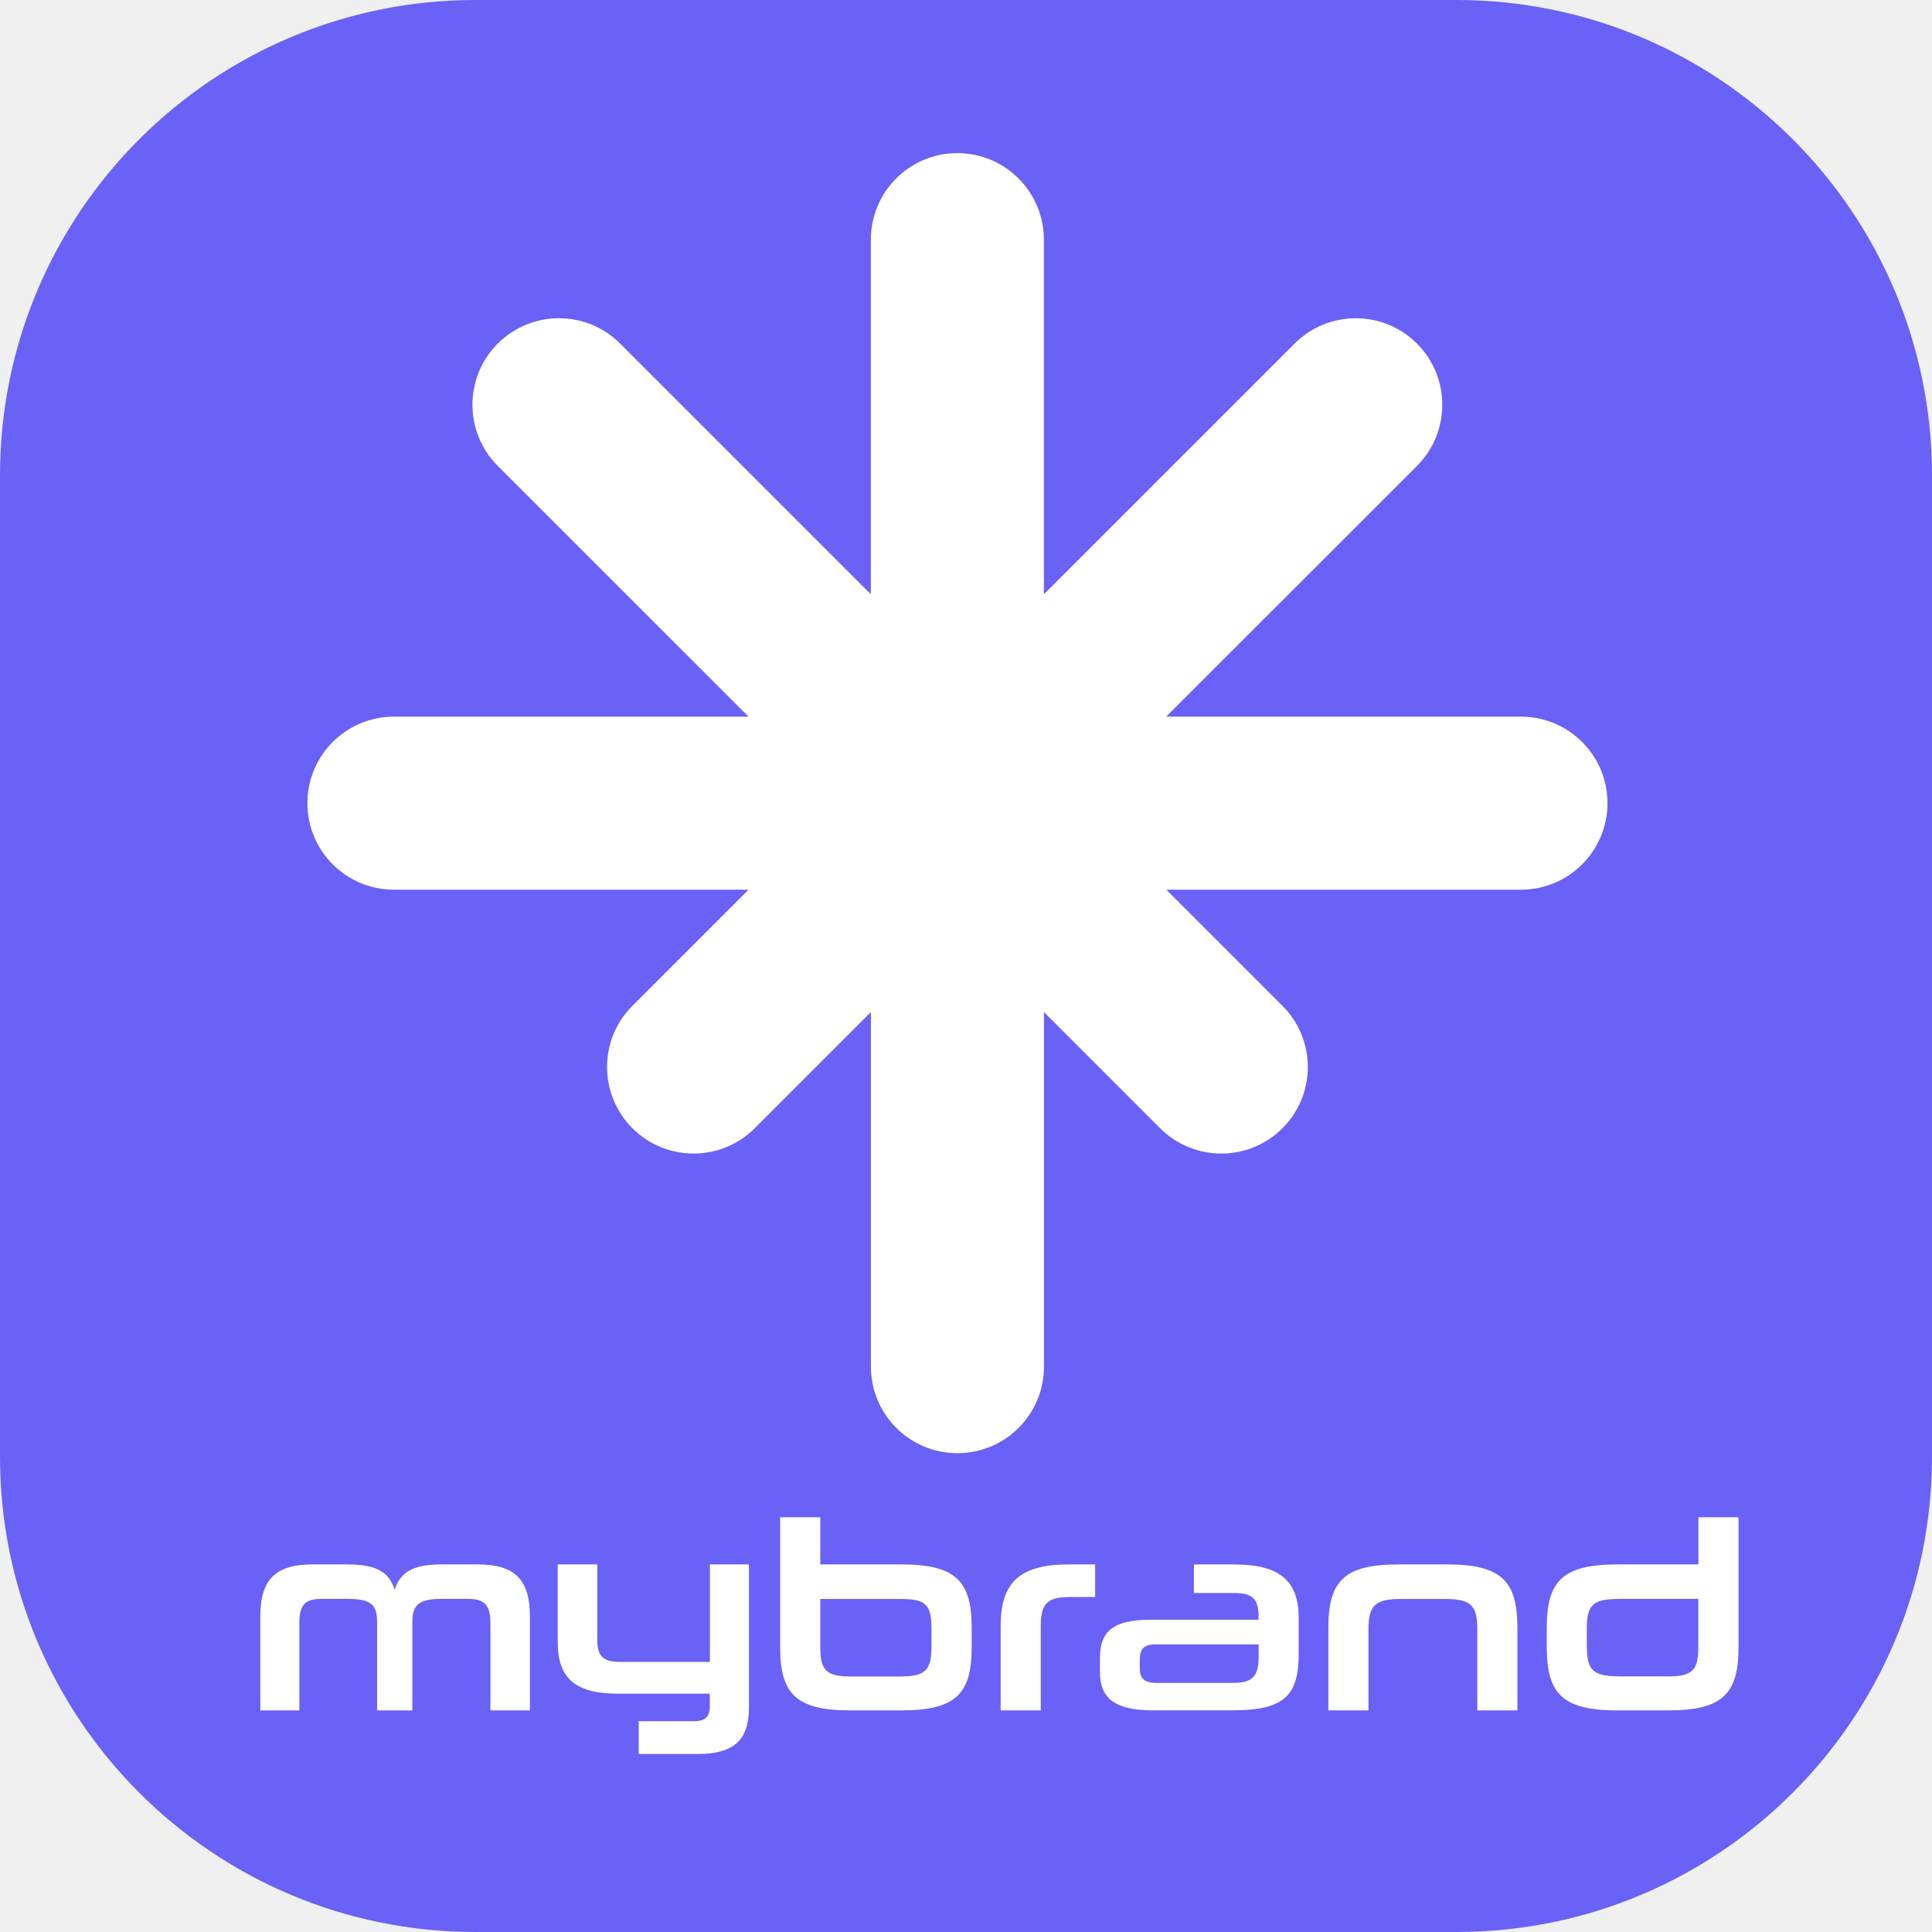
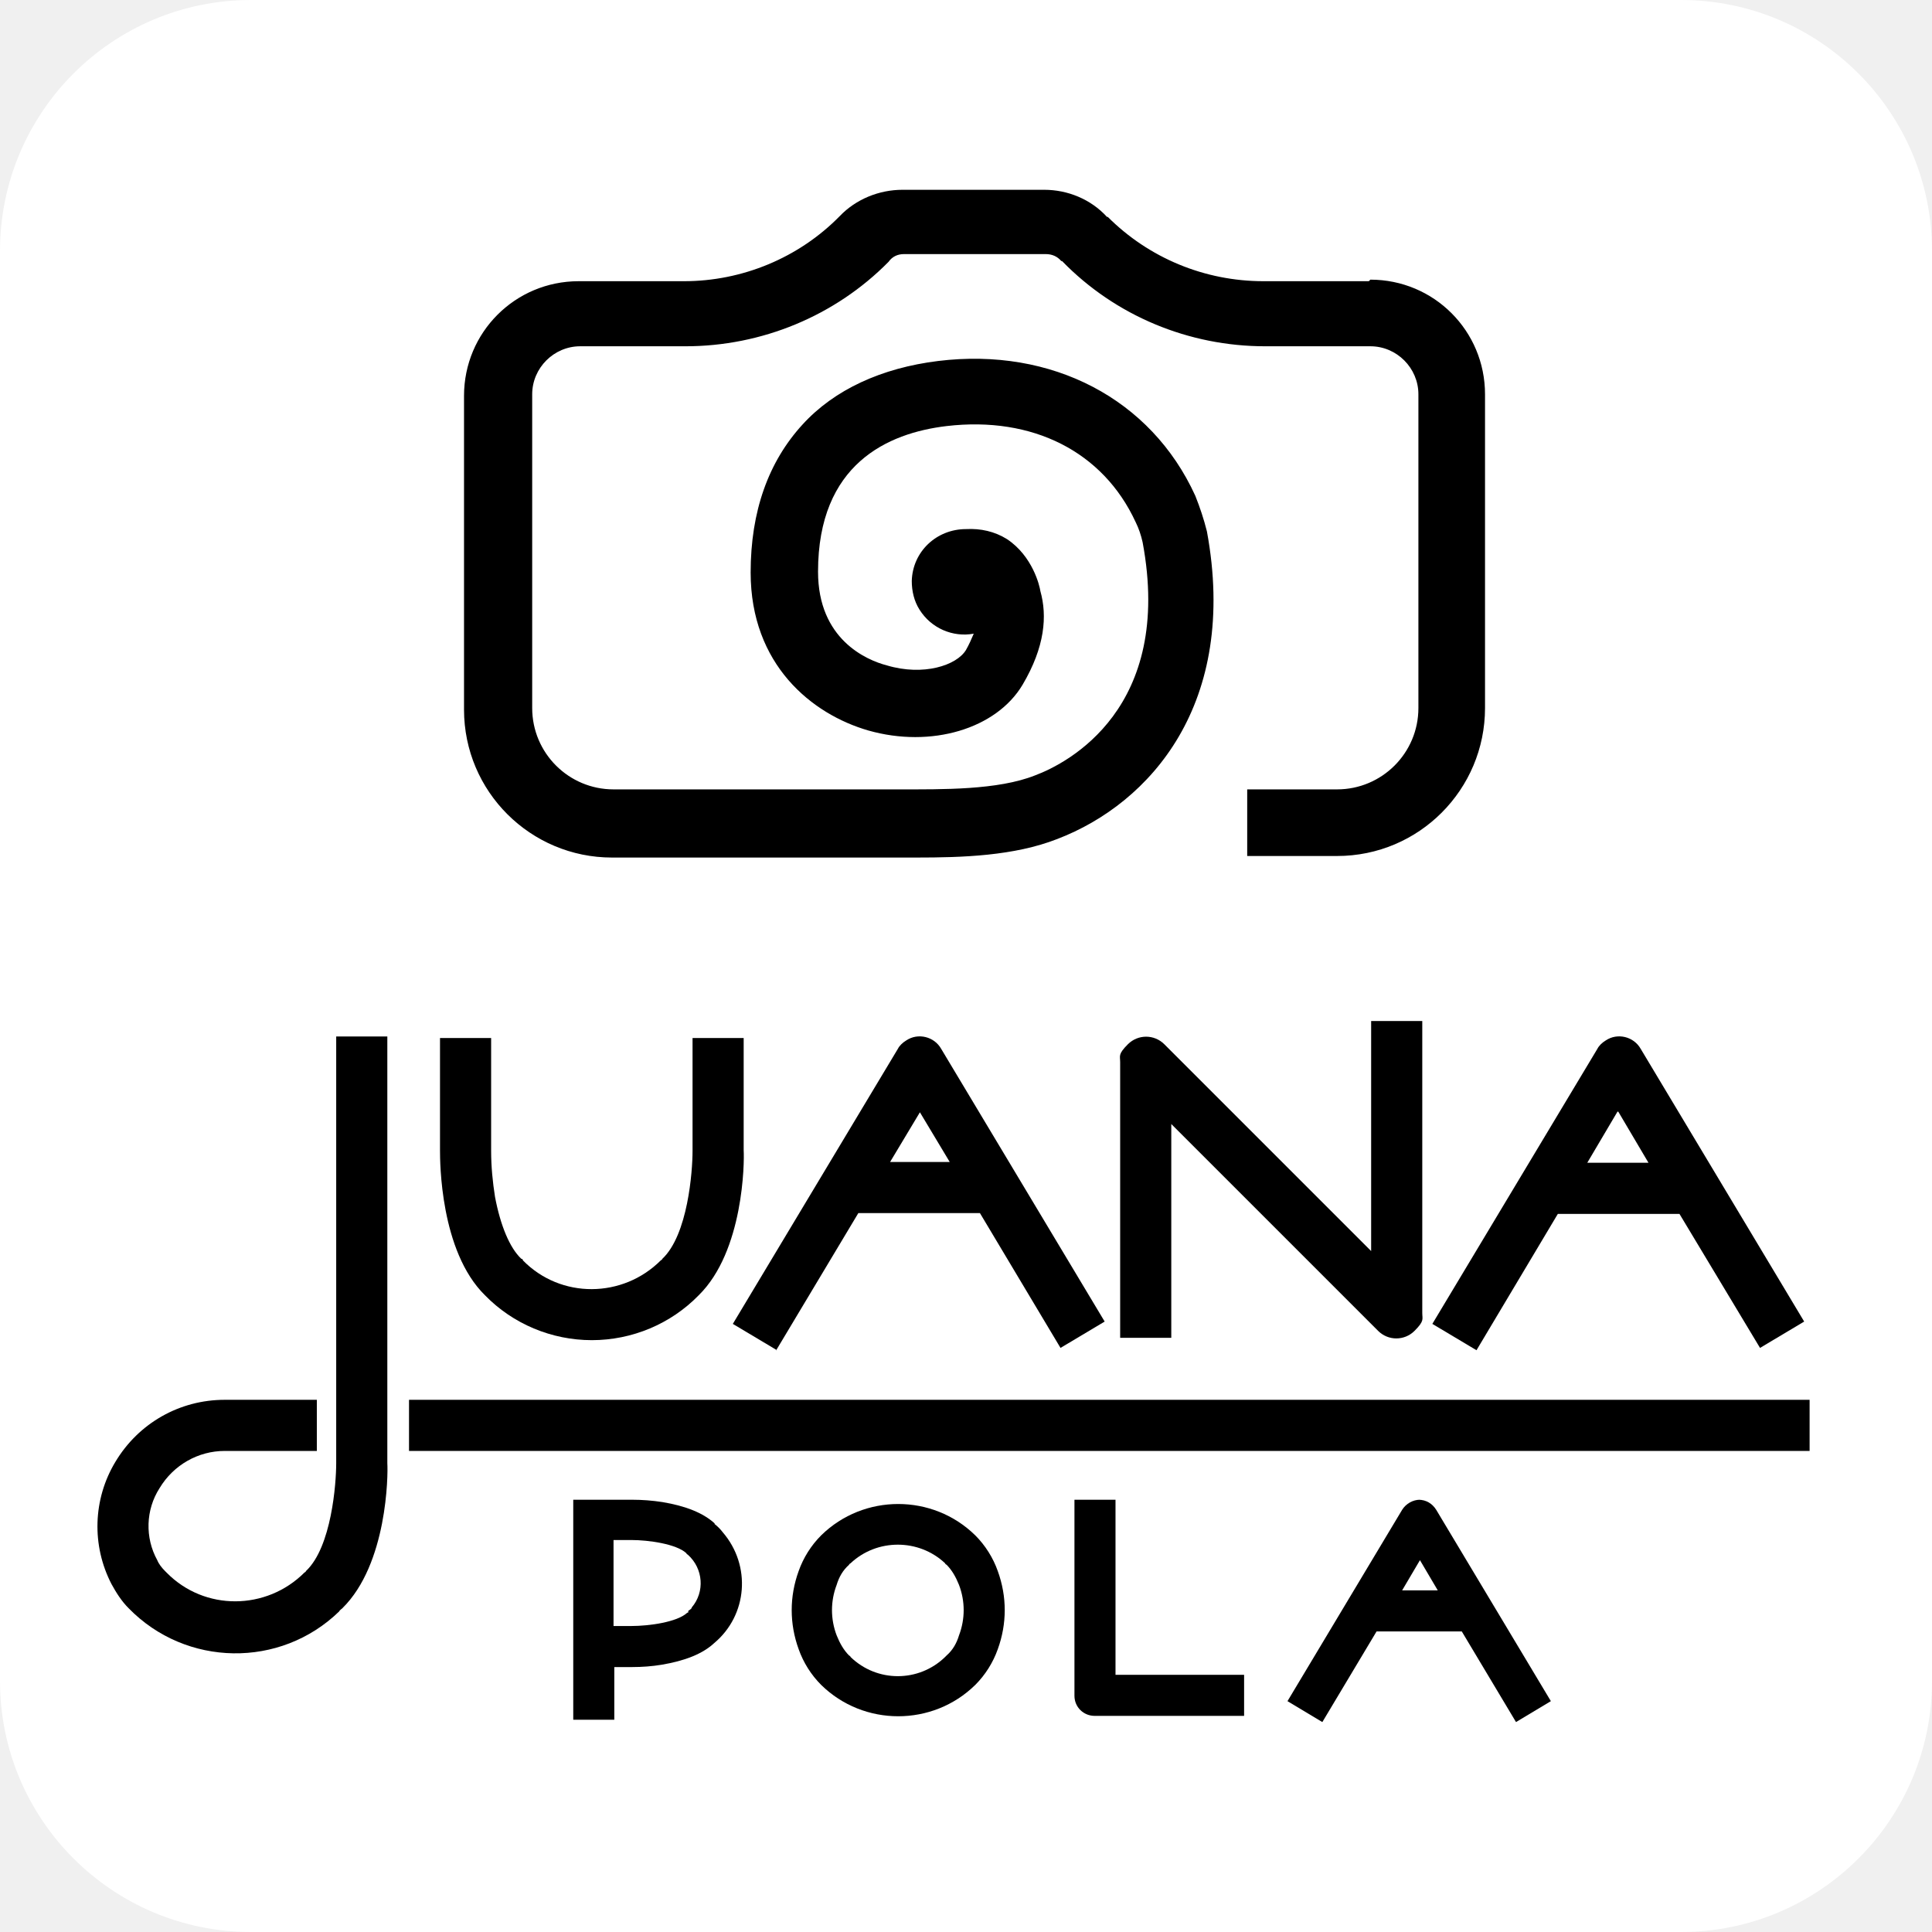
- <svg xmlns="http://www.w3.org/2000/svg" id="Capa_2" data-name="Capa 2" width="249.45" height="249.45" viewBox="0 0 249.45 249.45">
-   <g id="Capa_1-2" data-name="Capa 1">
-     <rect x="0" y="0" width="249.45" height="249.45" rx="61.39" ry="61.39" fill="#6a61f6" />
-     <g>
-       <g>
-         <path d="M63.32,220.84v-11.34c0-2.33-.87-3.06-2.85-3.06h-3.37c-3.09,0-3.86.77-3.86,3.06v11.34h-4.55v-11.34c0-2.3-.7-3.06-3.89-3.06h-3.3c-2.05,0-2.85.73-2.85,3.06v11.34h-5.04v-12.1c0-4.62,1.77-6.75,6.75-6.75h4.55c3.83,0,5.36,1.08,6.05,3.3.66-2.23,2.29-3.3,6.02-3.3h4.69c4.97,0,6.75,2.12,6.75,6.75v12.1h-5.08Z" fill="#fff" />
-         <path d="M77.12,211.8c0,2.09.83,2.78,2.96,2.78h11.58v-12.59h5.04v18.5c0,4.21-1.98,5.98-6.68,5.98h-7.55v-4.24h7.09c1.43,0,2.09-.45,2.09-2.02v-1.53h-11.89c-5.63,0-7.75-2.12-7.75-6.68v-10.01h5.11v9.81Z" fill="#fff" />
-         <path d="M109.77,220.84c-6.99,0-9.04-2.16-9.04-8.14v-16.8h5.18v6.09h10.47c7.02,0,9.08,2.16,9.08,8.17v2.54c0,5.98-2.05,8.14-9.08,8.14h-6.61ZM120.27,210.34c0-3.27-.8-3.89-4.07-3.89h-10.29v6.15c0,3.09.76,3.86,4.03,3.86h6.26c3.27,0,4.07-.77,4.07-3.89v-2.23Z" fill="#fff" />
-         <path d="M129.2,220.84v-10.92c0-5.63,2.47-7.93,8.83-7.93h3.37v4.21h-3.23c-2.89,0-3.79.77-3.79,3.76v10.88h-5.18Z" fill="#fff" />
-         <path d="M148.91,220.84c-5.42,0-6.89-1.91-6.89-4.97v-1.77c0-3.16,1.32-4.97,6.54-4.97h13.94v-.42c0-2.4-.9-3.03-3.2-3.03h-5.15v-3.69h5.15c6.02,0,8.38,2.16,8.38,6.95v4.59c0,5.46-1.91,7.3-8.59,7.3h-10.19ZM162.51,212.32h-13.39c-1.22,0-1.95.42-1.95,1.91v1.29c0,1.32.8,1.77,2.12,1.77h9.74c2.43,0,3.48-.56,3.48-3.37v-1.6Z" fill="#fff" />
-         <path d="M190.74,220.84v-10.5c0-3.13-.87-3.89-4.21-3.89h-5.63c-3.27,0-4.21.77-4.21,3.89v10.5h-5.18v-10.68c0-6.02,2.05-8.17,9.04-8.17h6.29c7.02,0,9.08,2.16,9.08,8.17v10.68h-5.18Z" fill="#fff" />
-         <path d="M208.82,220.84c-7.06,0-9.11-2.16-9.11-8.14v-2.54c0-6.02,2.05-8.17,9.11-8.17h10.47v-6.09h5.18v16.8c0,5.98-2.05,8.14-9.08,8.14h-6.57ZM204.89,212.56c0,3.3.9,3.89,4.59,3.89h5.77c3.27,0,4.03-.73,4.03-3.86v-6.15h-9.84c-3.65,0-4.56.52-4.56,3.89v2.23Z" fill="#fff" />
-       </g>
-       <path d="M196.36,92.53h-45.79l32.38-32.37c4.36-4.36,4.36-11.43,0-15.8h0c-4.36-4.36-11.43-4.36-15.8,0l-32.37,32.37V30.94c0-6.17-5-11.17-11.17-11.17h0c-6.17,0-11.17,5-11.17,11.17v45.79l-32.37-32.37c-4.36-4.36-11.44-4.36-15.8,0h0c-4.36,4.36-4.36,11.44,0,15.8l32.38,32.37h-45.79c-6.17,0-11.17,5-11.17,11.17s5,11.17,11.17,11.17h45.79l-15,15c-4.36,4.36-4.36,11.43,0,15.8h0c4.36,4.36,11.44,4.36,15.8,0l15-15v45.79c0,6.17,5,11.17,11.17,11.17s11.17-5,11.17-11.17v-45.79l15,15c4.36,4.36,11.44,4.36,15.8,0h0c4.36-4.36,4.36-11.43,0-15.8l-15-15h45.79c6.17,0,11.17-5,11.17-11.17s-5-11.17-11.17-11.17Z" fill="#fff" />
+ <svg xmlns="http://www.w3.org/2000/svg" id="Capa_2" version="1.1" viewBox="0 0 249.4 249.4">
+   <defs>
+     <style>
+       .st0 {
+         fill: #fff;
+       }
+     </style>
+   </defs>
+   <g id="Capa_1-2">
+     <rect class="st0" y="0" width="249.4" height="249.4" rx="32.4" ry="32.4" />
+   </g>
+   <g id="Capa_21">
+     <g id="Capa_1-21">
+       <path d="M183.3,193.6c-.9,0-1.8.5-2.3,1.3l-14.8,24.7,4.5,2.7,7-11.7h11l7,11.7,4.5-2.7-14.8-24.7c-.5-.8-1.3-1.3-2.3-1.3h.2ZM181,205.3l2.3-3.9,2.3,3.9h-4.6Z" />
+       <path d="M125.9,198.2c-5.5-5.4-14.4-5.4-19.9,0-1.3,1.3-2.3,2.9-2.9,4.6-1.2,3.3-1.2,6.8,0,10.1.6,1.7,1.6,3.3,2.9,4.6,5.5,5.4,14.4,5.4,19.9,0,1.3-1.3,2.3-2.9,2.9-4.6,1.2-3.3,1.2-6.8,0-10.1-.6-1.7-1.6-3.3-2.9-4.6ZM123.8,211.1c-.3,1-.8,1.9-1.6,2.6l-.2.2c-3.4,3.3-8.8,3.3-12.2,0,0,0,0-.1-.2-.2-.7-.7-1.2-1.6-1.6-2.6-.8-2.1-.8-4.4,0-6.5.3-1,.8-1.9,1.6-2.6,0,0,0-.1.2-.2,3.4-3.2,8.8-3.2,12.2,0,0,0,0,.1.2.2.7.7,1.2,1.6,1.6,2.6.8,2.1.8,4.4,0,6.5h0Z" />
+       <path d="M92.3,196.7c-1.5-1.4-3.8-2.3-6.8-2.8-1.3-.2-2.6-.3-3.9-.3h-7.6v28.4h5.3v-6.8h2.3c1.3,0,2.6-.1,3.8-.3,3-.5,5.3-1.4,6.8-2.8,4.3-3.6,4.8-10,1.1-14.3-.3-.4-.7-.8-1.1-1.1h0ZM88.9,208.1s0,0-.2.1c-1.3,1.2-4.9,1.7-7.2,1.7h-2.3v-11.1h2.3c2.2,0,5.8.5,7.1,1.7,0,0,0,.1.2.2,2,1.8,2.2,4.8.5,6.8,0,.2-.3.3-.5.5h0Z" />
+       <path d="M144,193.6h-5.3v25.3c0,1.5,1.2,2.6,2.6,2.6h19.3v-5.3h-16.6v-22.7h0Z" />
+       <path d="M151.2,145.1l26.7,26.7c1.3,1.3,3.4,1.3,4.7,0s1-1.5,1-2.3v-37.7h-6.6v29.7l-26.7-26.7c-1.3-1.3-3.4-1.3-4.7,0s-1,1.5-1,2.3v35.6h6.6v-27.6Z" />
+       <path d="M100.2,174.3l10.6-17.7h15.7l10.4,17.4,5.7-3.4-21.1-35.2c-.9-1.6-3-2.1-4.5-1.1-.5.3-.9.7-1.1,1.1l-21.3,35.5,5.7,3.4h0ZM118.7,143.5l3.9,6.5h-7.7l3.9-6.5h-.1Z" />
+       <path d="M201,156.7h15.8l10.4,17.3,5.7-3.4-21.1-35.2c-.9-1.6-3-2.1-4.5-1.1-.5.3-.9.7-1.1,1.1l-21.3,35.5,5.7,3.4,10.5-17.6h0ZM208.9,143.5l3.9,6.6h-7.9l3.9-6.6h.1Z" />
+       <path d="M76.4,173c5.2,0,10.2-2.1,13.8-5.8,5.8-5.7,5.9-17.2,5.8-18.7v-14.5h-6.6v14.6c0,2.6-.6,10.8-3.9,13.9,0,0,0,.1-.2.2-4.9,4.9-12.9,5-17.8,0h0s0-.2-.2-.2c-1.5-1.4-2.7-4.3-3.4-8-.3-1.9-.5-3.9-.5-5.9v-14.6h-6.6v14.5c0,1.4,0,13,5.8,18.7,3.6,3.7,8.6,5.8,13.8,5.8h0Z" />
+       <path d="M50,133.8h-6.6v55.1c0,2.6-.6,10.8-3.9,13.9,0,0,0,.1-.2.2-4.9,4.9-12.9,5-17.8,0h0s-.1-.1-.2-.2c-.4-.4-.8-.9-1-1.4-1.6-2.9-1.5-6.5.3-9.3,1.8-3,5-4.8,8.4-4.8h11.9v-6.6h-11.9c-5.8,0-11.1,3-14.1,8-2.9,4.8-3.1,10.8-.5,15.8.6,1.1,1.3,2.2,2.2,3.1,7.4,7.6,19.6,7.8,27.2.4,0-.1.3-.3.4-.4,5.8-5.7,5.9-17.2,5.8-18.7v-55h0Z" />
+       <rect x="52.8" y="180.7" width="180.8" height="6.6" />
+       <path d="M176.7,36.3h-13.6c-7.6,0-14.8-3-20.1-8.3h-.1c-2.1-2.3-5.1-3.5-8.1-3.5h-18.3c-3,0-6,1.2-8.1,3.4h0c-5.3,5.4-12.6,8.4-20.1,8.4h-13.6c-8.2,0-14.8,6.6-14.8,14.8v40.5c0,10.6,8.6,19.1,19.1,19.1h39.3c5.9,0,12.6-.2,18.2-2.4,12-4.6,23.4-17.5,19.3-39.7-.4-1.6-.9-3.1-1.5-4.6-5.7-12.5-18.5-19.2-33.2-17.4-7.3.9-13.4,3.7-17.5,8.2-4.4,4.8-6.7,11.2-6.7,19.1,0,11.9,7.9,18.3,15.2,20.4,8.1,2.3,16.5-.2,19.9-5.9,2.9-4.9,3.2-8.9,2.3-12.1h0c-.1-.7-1-4.5-4.3-6.7-1.6-1-3.4-1.4-5.3-1.3-3.8,0-6.9,2.9-7,6.7,0,1.3.3,2.6,1,3.7,1.5,2.4,4.3,3.6,7,3.1-.3.7-.6,1.4-1,2.1-1.2,2-5.5,3.4-10.2,2-2.7-.7-8.9-3.4-8.9-12.1,0-13.9,9-17.9,16.6-18.8,11.1-1.3,20.2,3.3,24.4,12.4.4.8.7,1.7.9,2.6,4,21.4-9.6,28.5-13.9,30.1-4.8,1.9-11.9,1.8-17.6,1.8h-36.8c-5.8,0-10.5-4.7-10.5-10.5h0v-40.5c0-3.4,2.8-6.2,6.2-6.2h13.6c9.8,0,19.3-3.9,26.2-10.9h0c.5-.7,1.2-1,2-1h18.3c.8,0,1.5.3,2,.9h.1c6.9,7.1,16.4,11,26.2,11h13.6c3.4,0,6.2,2.8,6.2,6.2v40.5c0,5.8-4.7,10.5-10.5,10.5h-11.6v8.6h11.6c10.6,0,19.1-8.6,19.1-19.1v-40.5c0-8.2-6.6-14.8-14.8-14.8l-.2.2Z" />
    </g>
  </g>
</svg>
